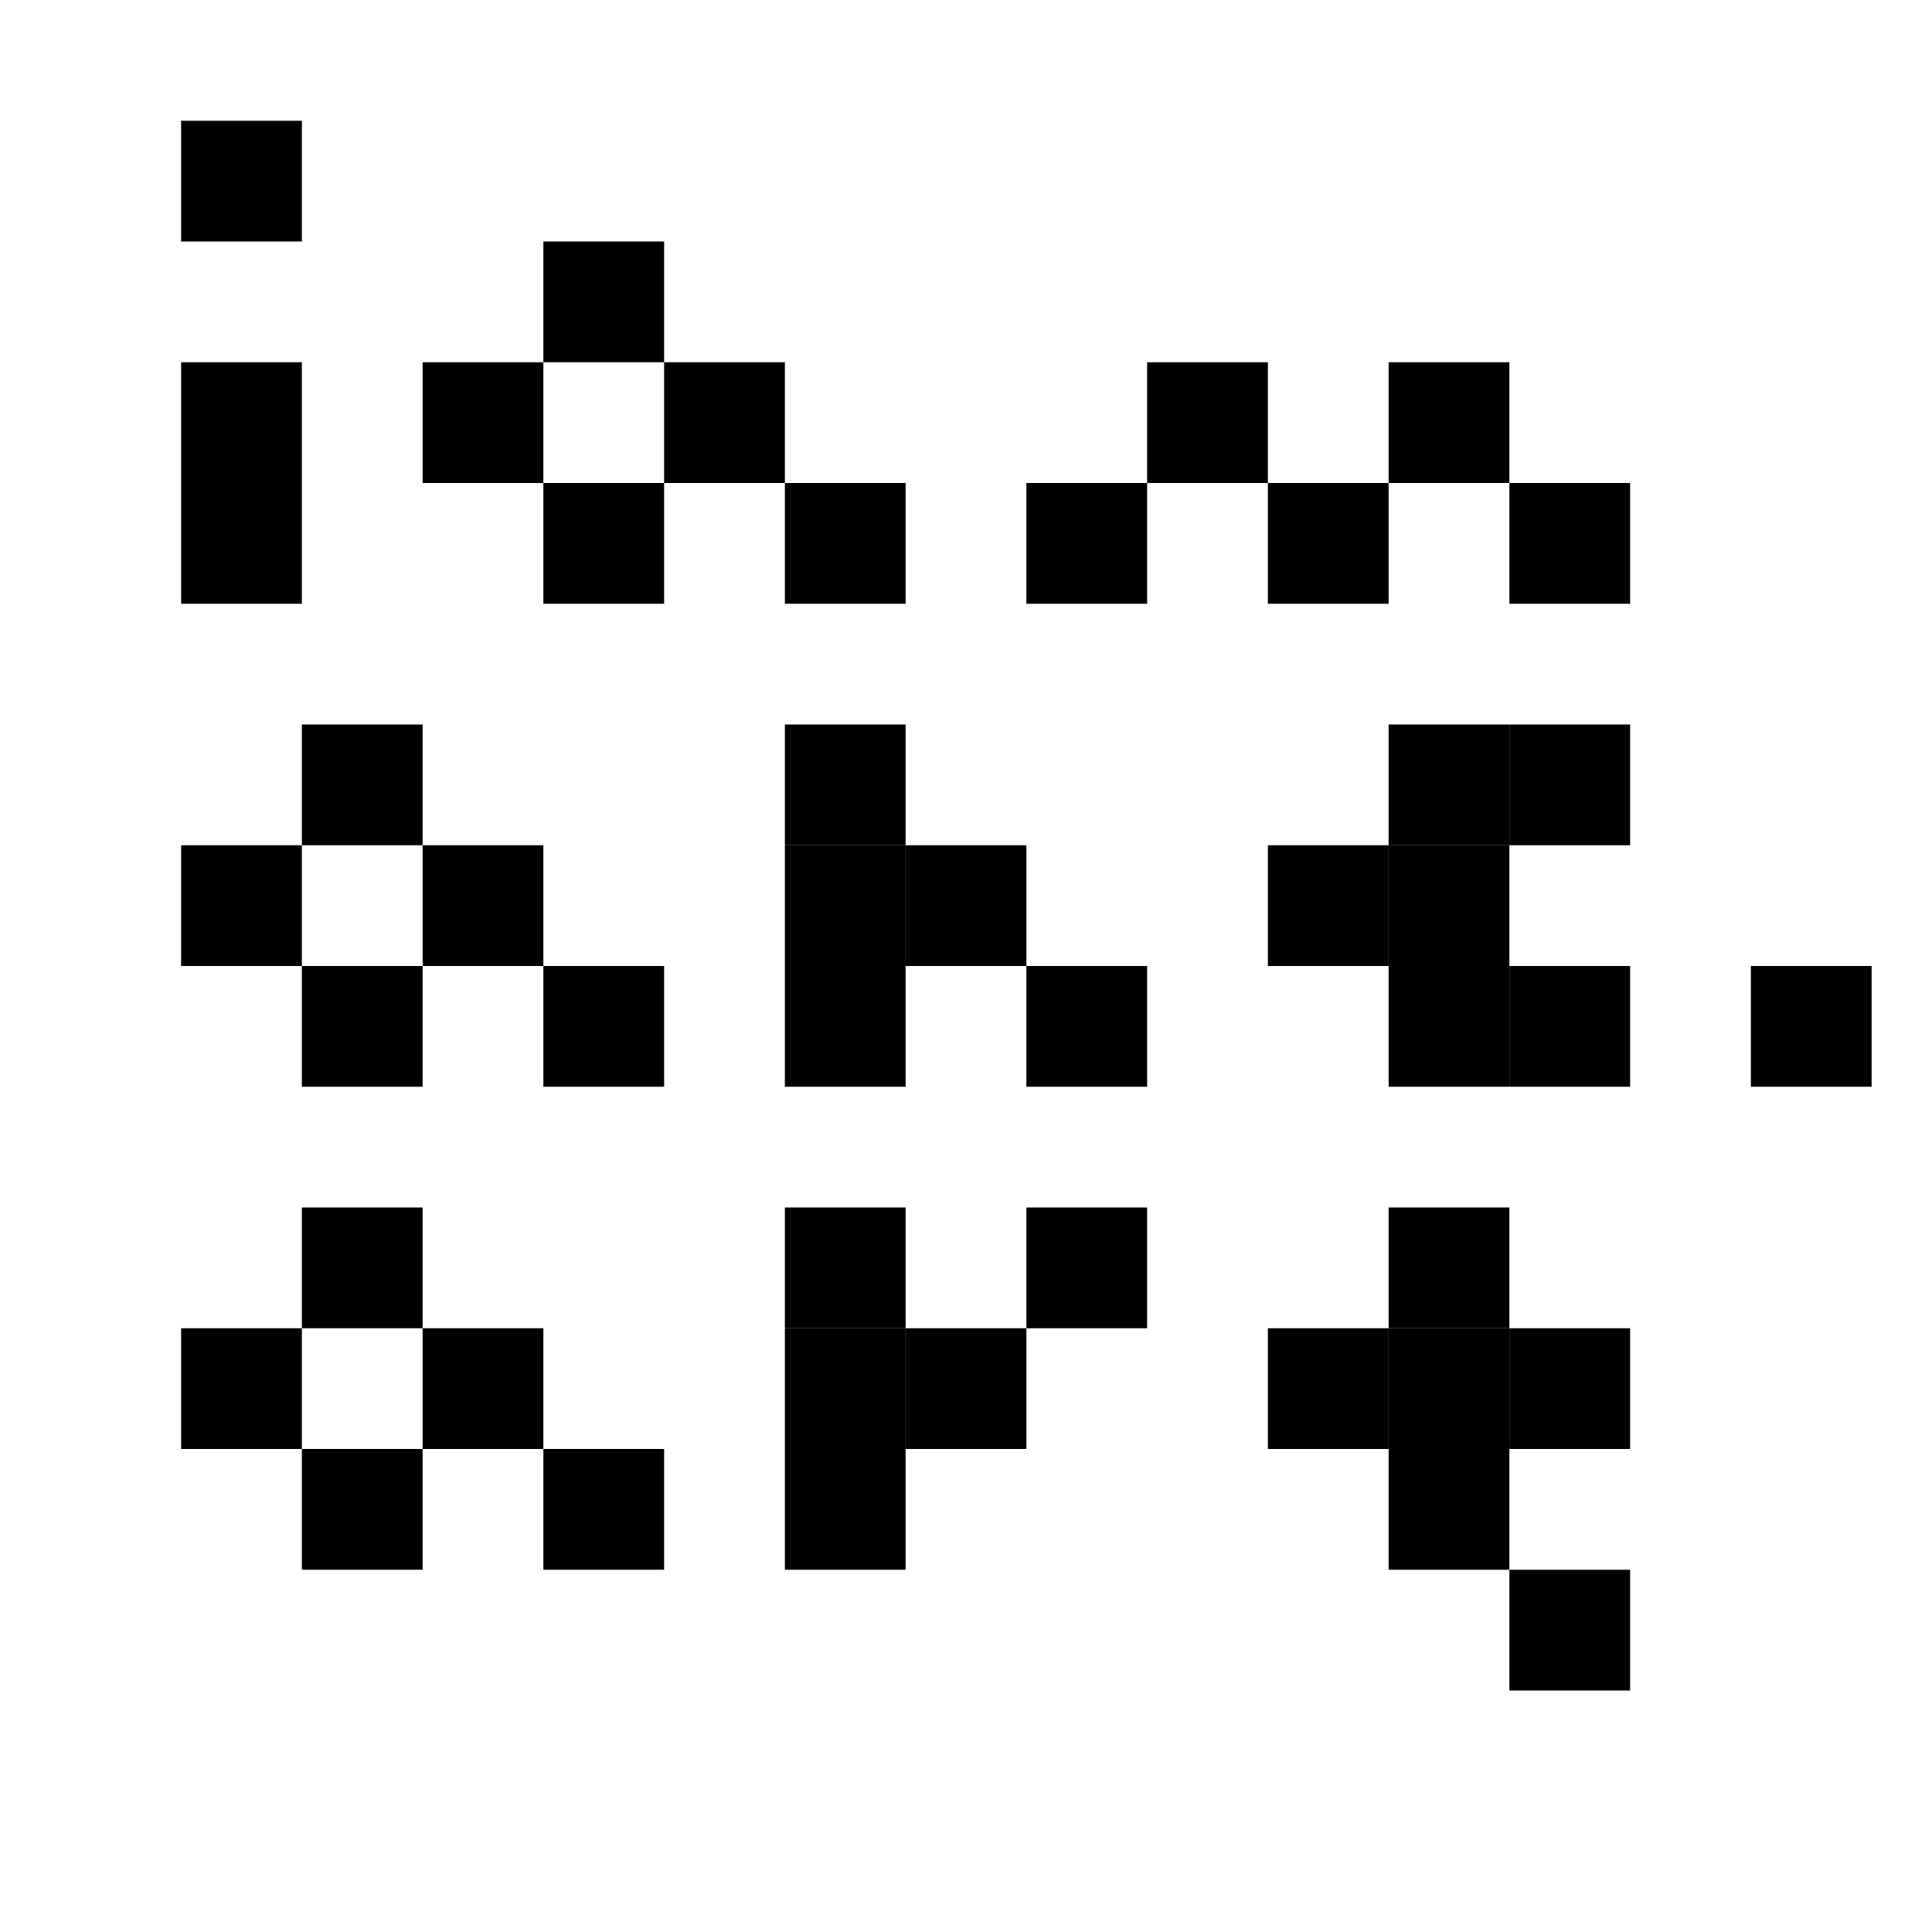
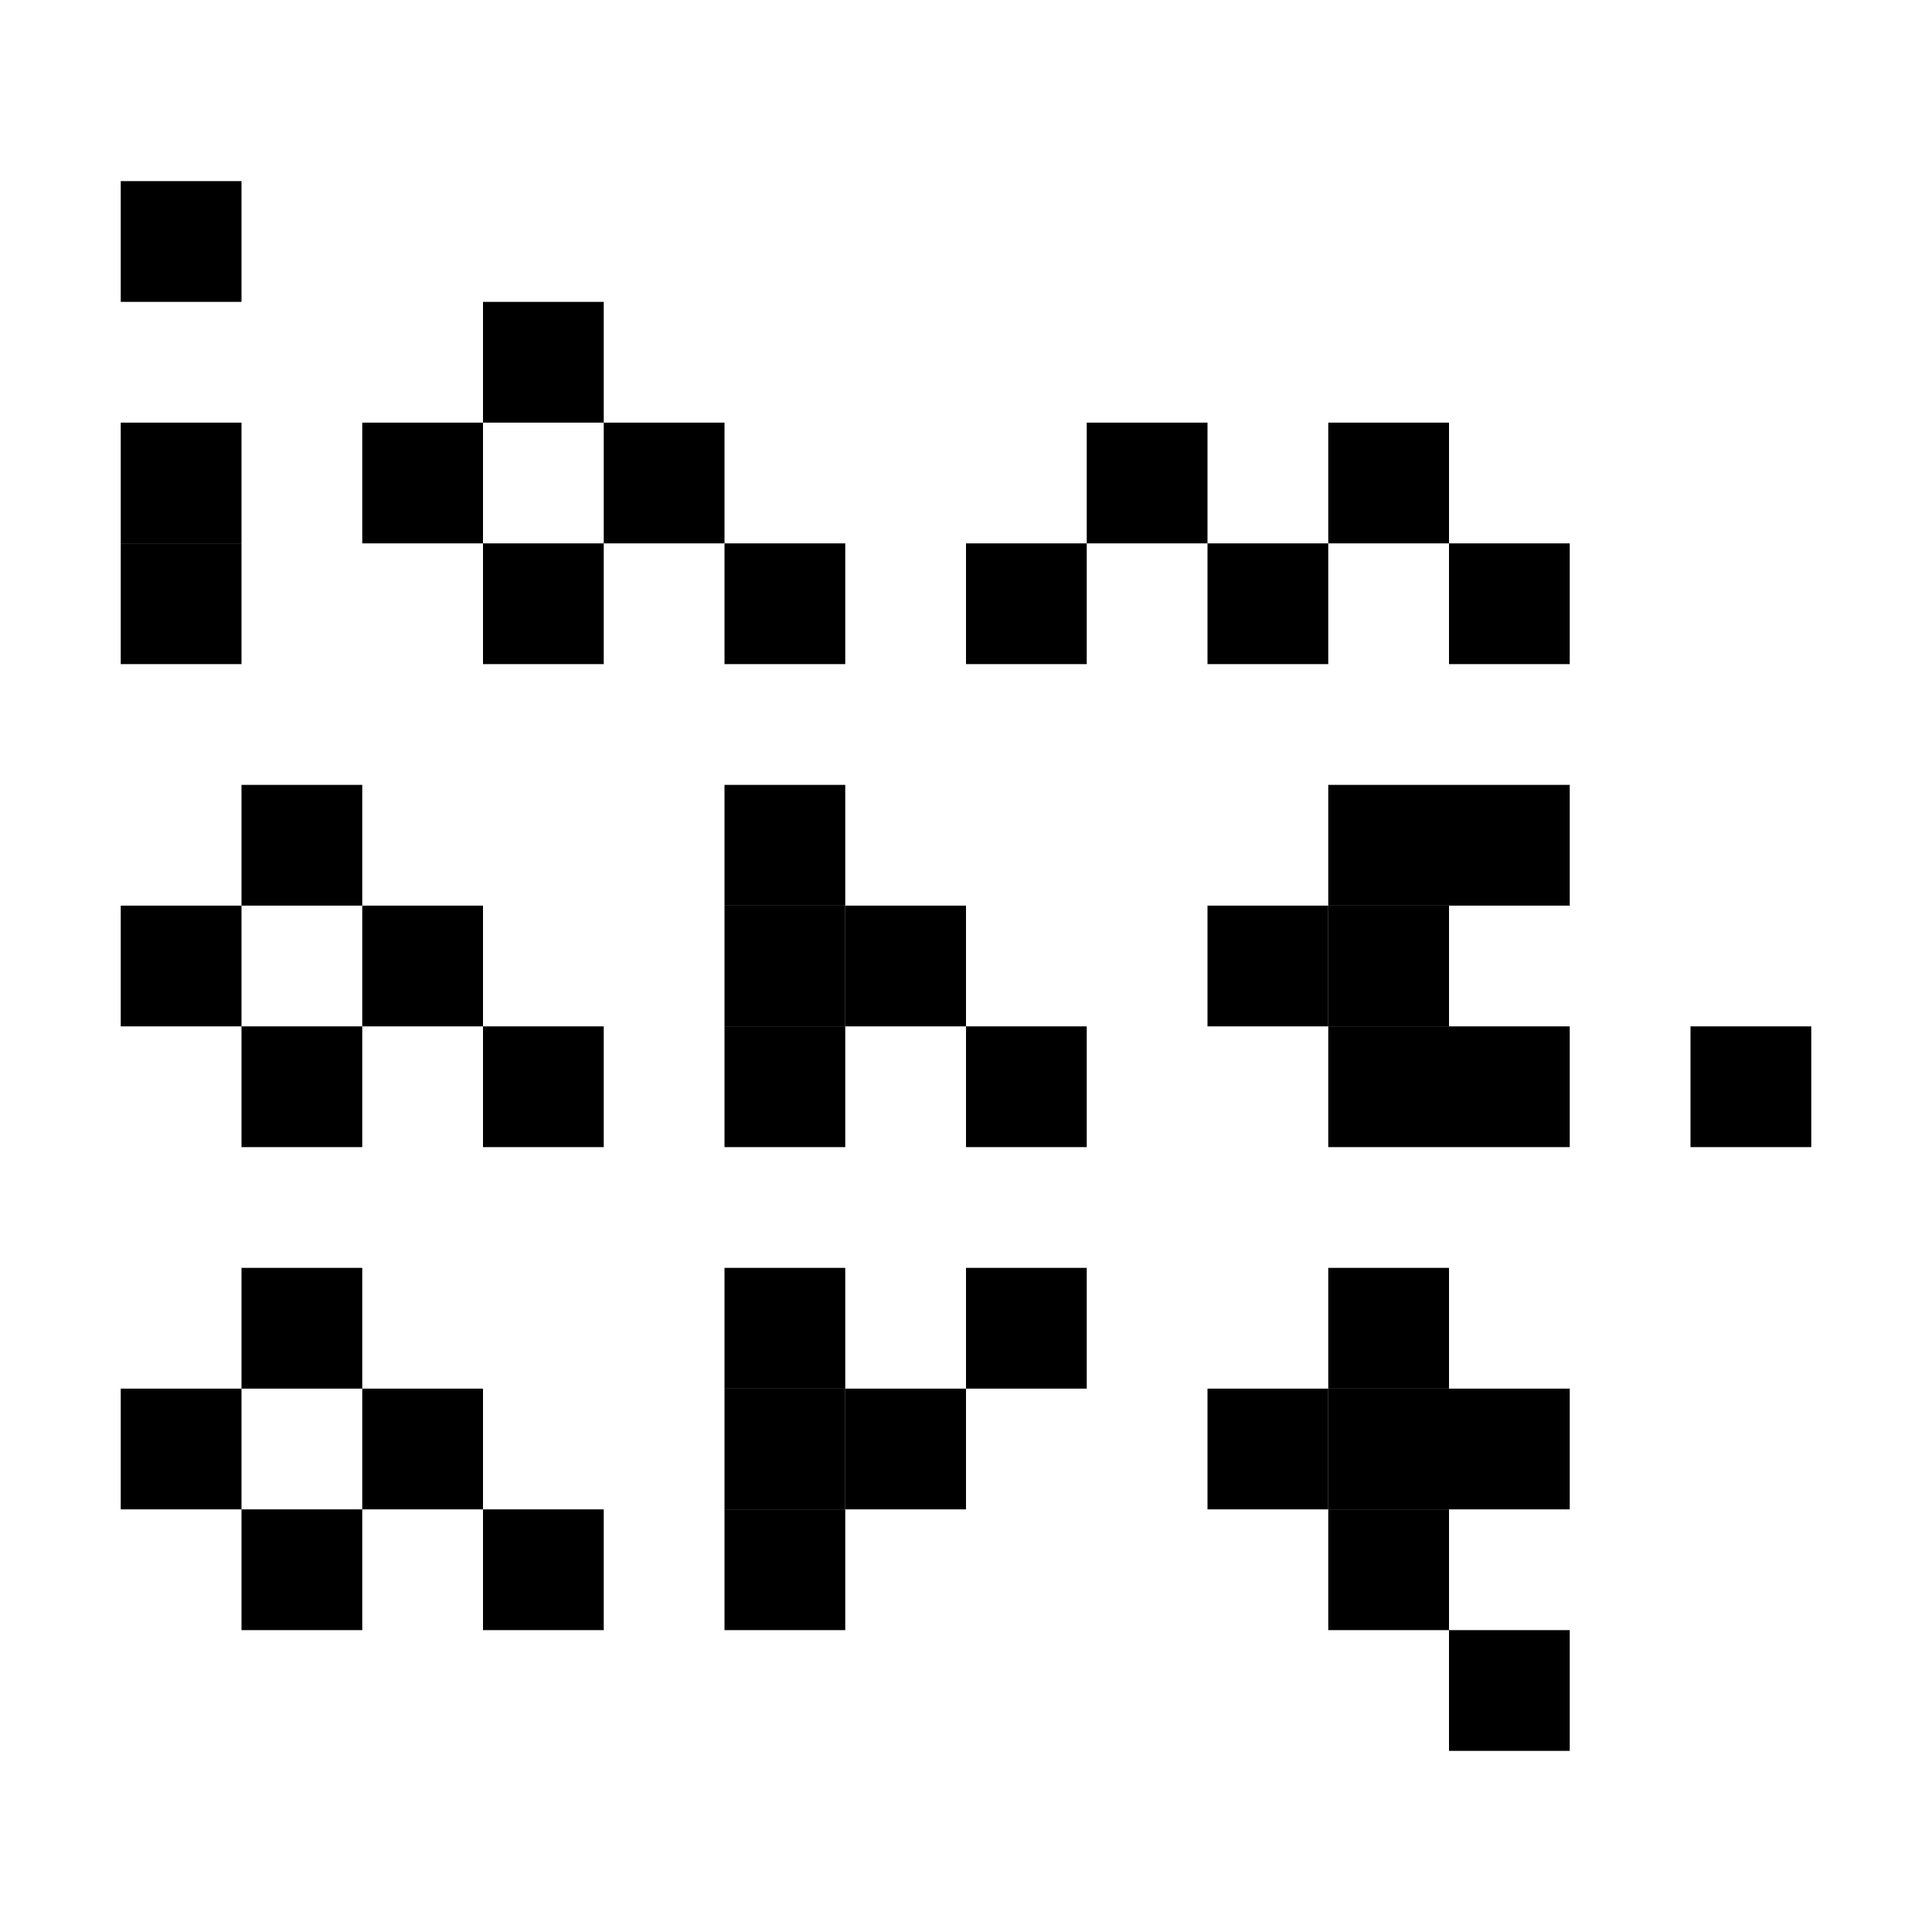
- <svg xmlns="http://www.w3.org/2000/svg" width="200" height="200" viewBox="0 0 15 16">
+ <svg xmlns="http://www.w3.org/2000/svg" width="200" height="200" viewBox="0 0 16 15">
  <rect width="1" height="1" x="1" y="1" fill="black" />
  <rect width="1" height="1" x="1" y="3" fill="black" />
  <rect width="1" height="1" x="1" y="4" fill="black" />
  <rect width="1" height="1" x="1" y="7" fill="black" />
  <rect width="1" height="1" x="1" y="11" fill="black" />
  <rect width="1" height="1" x="2" y="6" fill="black" />
  <rect width="1" height="1" x="2" y="8" fill="black" />
  <rect width="1" height="1" x="2" y="10" fill="black" />
  <rect width="1" height="1" x="2" y="12" fill="black" />
  <rect width="1" height="1" x="3" y="3" fill="black" />
  <rect width="1" height="1" x="3" y="7" fill="black" />
  <rect width="1" height="1" x="3" y="11" fill="black" />
  <rect width="1" height="1" x="4" y="2" fill="black" />
  <rect width="1" height="1" x="4" y="4" fill="black" />
  <rect width="1" height="1" x="4" y="8" fill="black" />
  <rect width="1" height="1" x="4" y="12" fill="black" />
  <rect width="1" height="1" x="5" y="3" fill="black" />
  <rect width="1" height="1" x="6" y="4" fill="black" />
  <rect width="1" height="1" x="6" y="6" fill="black" />
  <rect width="1" height="1" x="6" y="7" fill="black" />
  <rect width="1" height="1" x="6" y="8" fill="black" />
  <rect width="1" height="1" x="6" y="10" fill="black" />
  <rect width="1" height="1" x="6" y="11" fill="black" />
  <rect width="1" height="1" x="6" y="12" fill="black" />
  <rect width="1" height="1" x="7" y="7" fill="black" />
  <rect width="1" height="1" x="7" y="11" fill="black" />
  <rect width="1" height="1" x="8" y="4" fill="black" />
  <rect width="1" height="1" x="8" y="8" fill="black" />
  <rect width="1" height="1" x="8" y="10" fill="black" />
  <rect width="1" height="1" x="9" y="3" fill="black" />
  <rect width="1" height="1" x="10" y="4" fill="black" />
  <rect width="1" height="1" x="10" y="7" fill="black" />
  <rect width="1" height="1" x="10" y="11" fill="black" />
  <rect width="1" height="1" x="11" y="3" fill="black" />
  <rect width="1" height="1" x="11" y="6" fill="black" />
  <rect width="1" height="1" x="11" y="7" fill="black" />
  <rect width="1" height="1" x="11" y="8" fill="black" />
  <rect width="1" height="1" x="11" y="10" fill="black" />
  <rect width="1" height="1" x="11" y="11" fill="black" />
  <rect width="1" height="1" x="11" y="12" fill="black" />
  <rect width="1" height="1" x="12" y="4" fill="black" />
  <rect width="1" height="1" x="12" y="6" fill="black" />
  <rect width="1" height="1" x="12" y="8" fill="black" />
  <rect width="1" height="1" x="12" y="11" fill="black" />
  <rect width="1" height="1" x="12" y="13" fill="black" />
  <rect width="1" height="1" x="14" y="8" fill="black" />
</svg>
